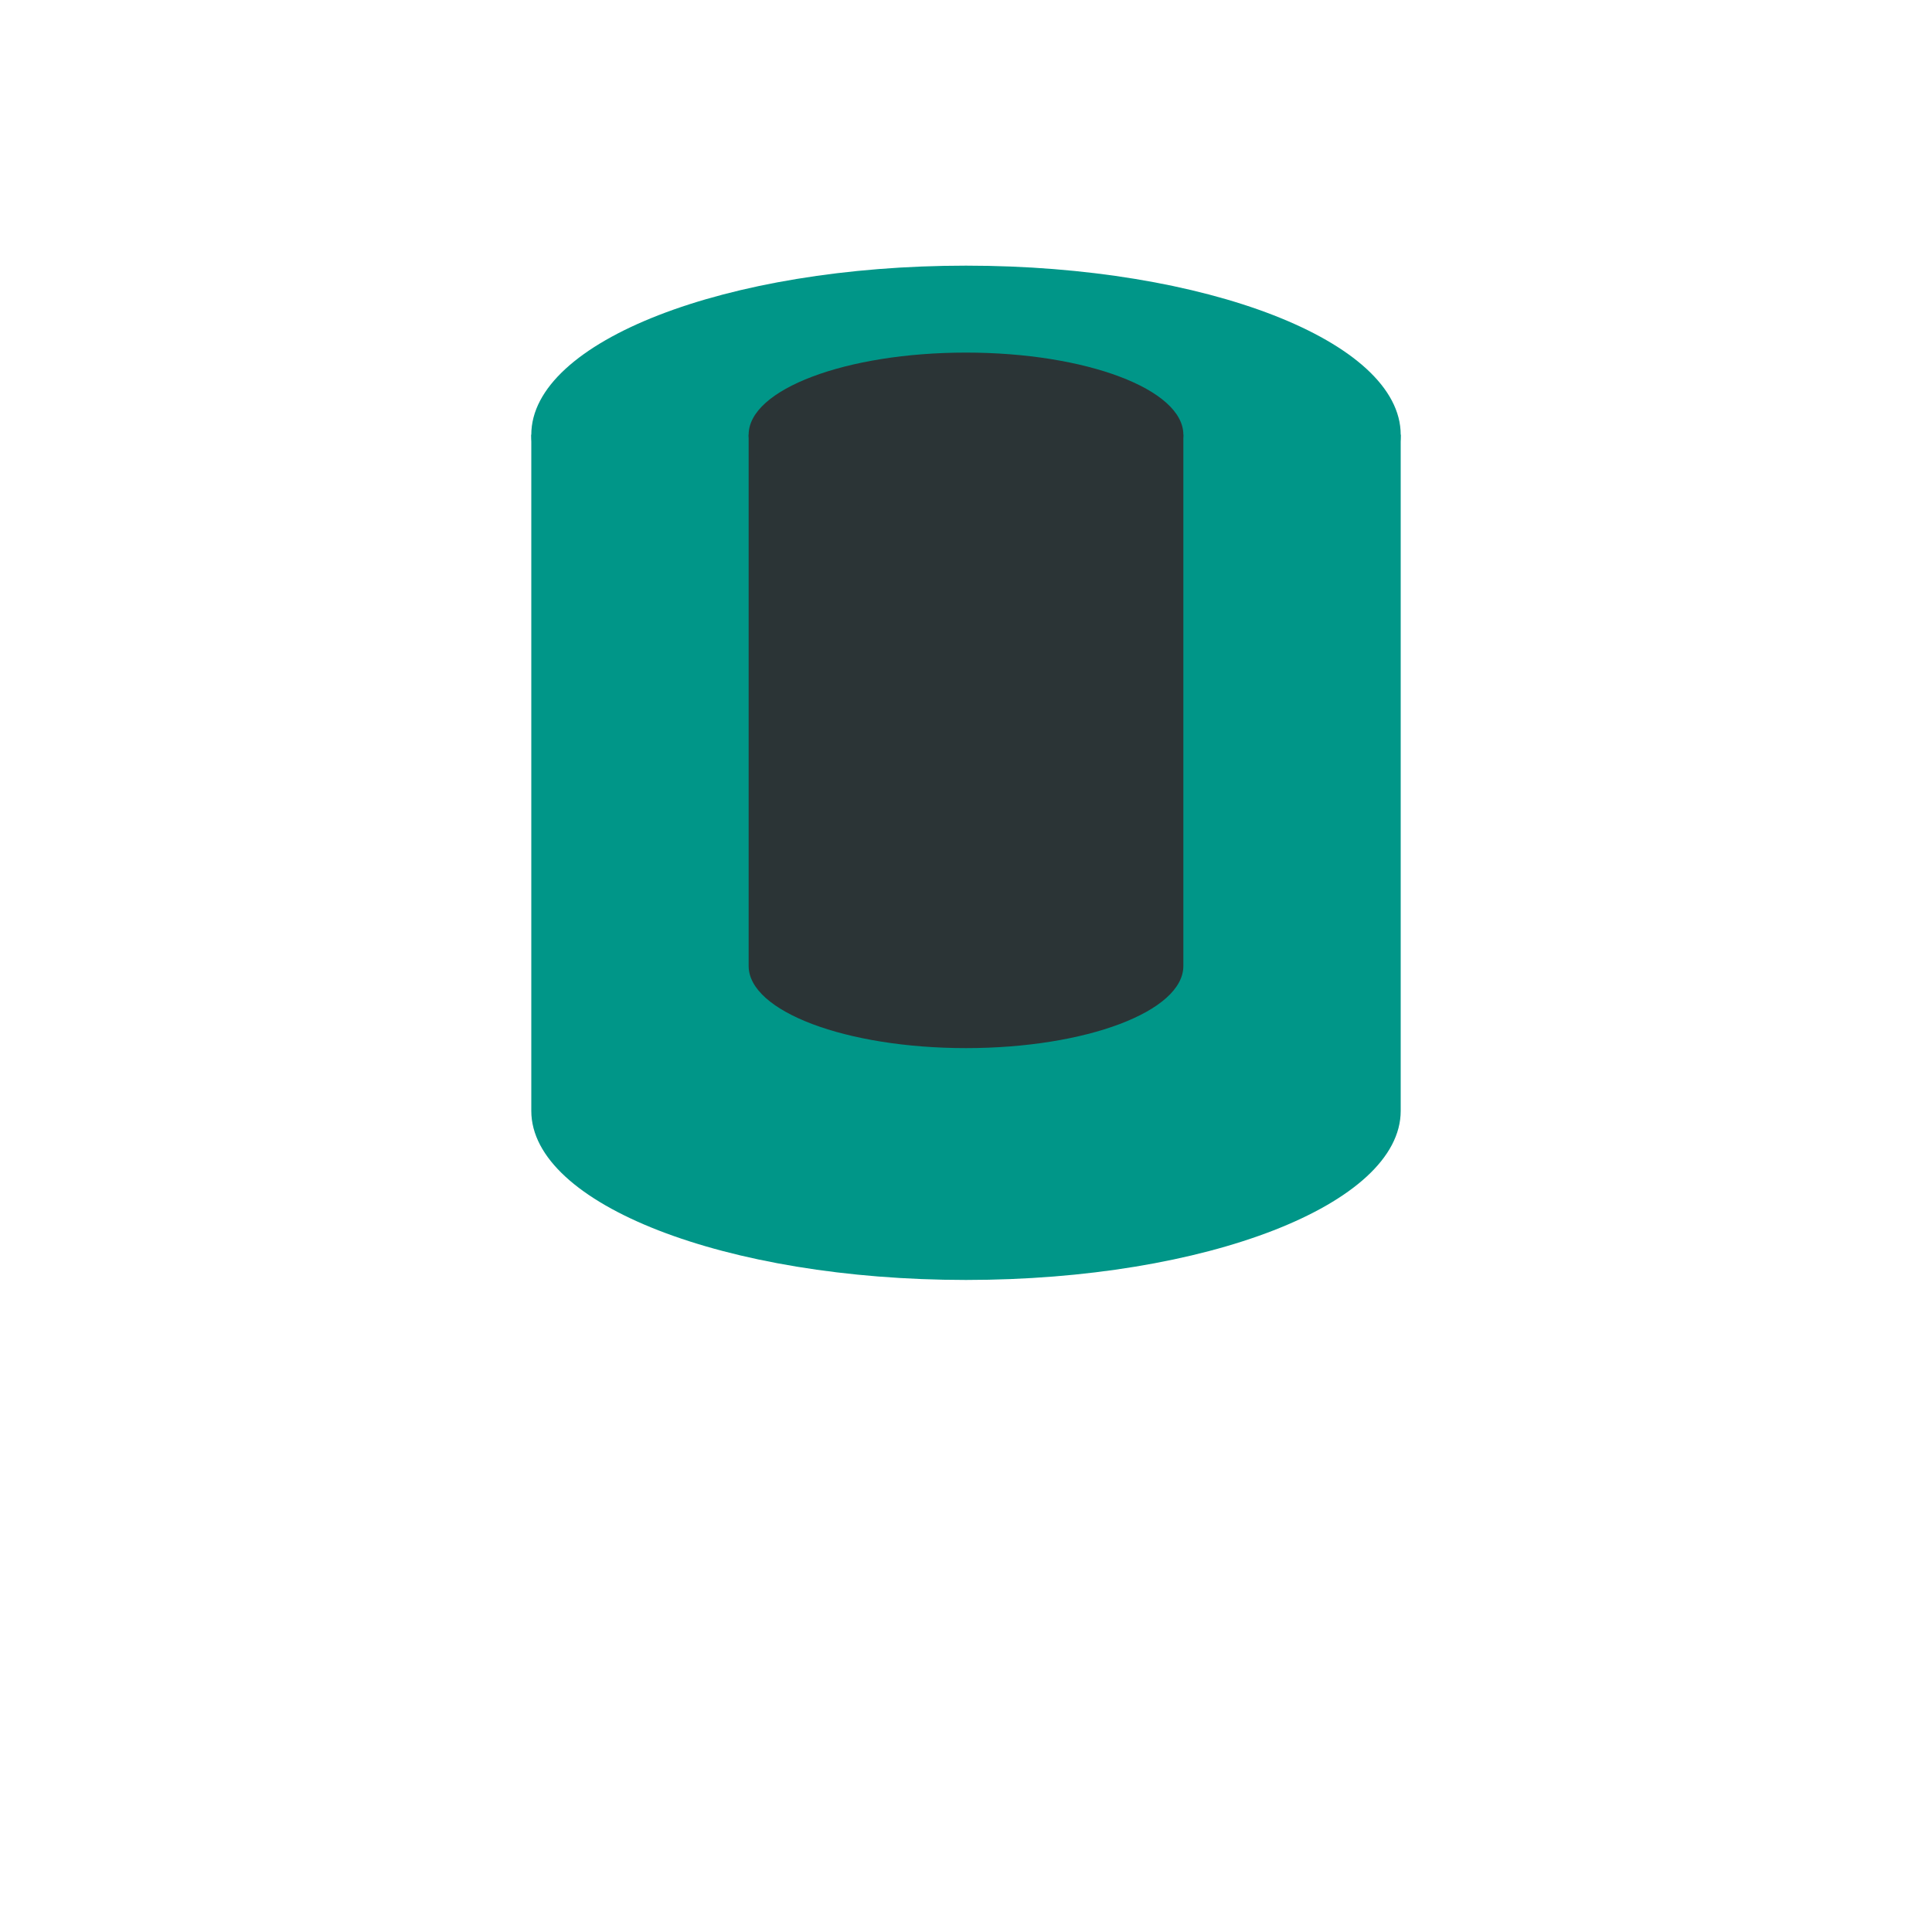
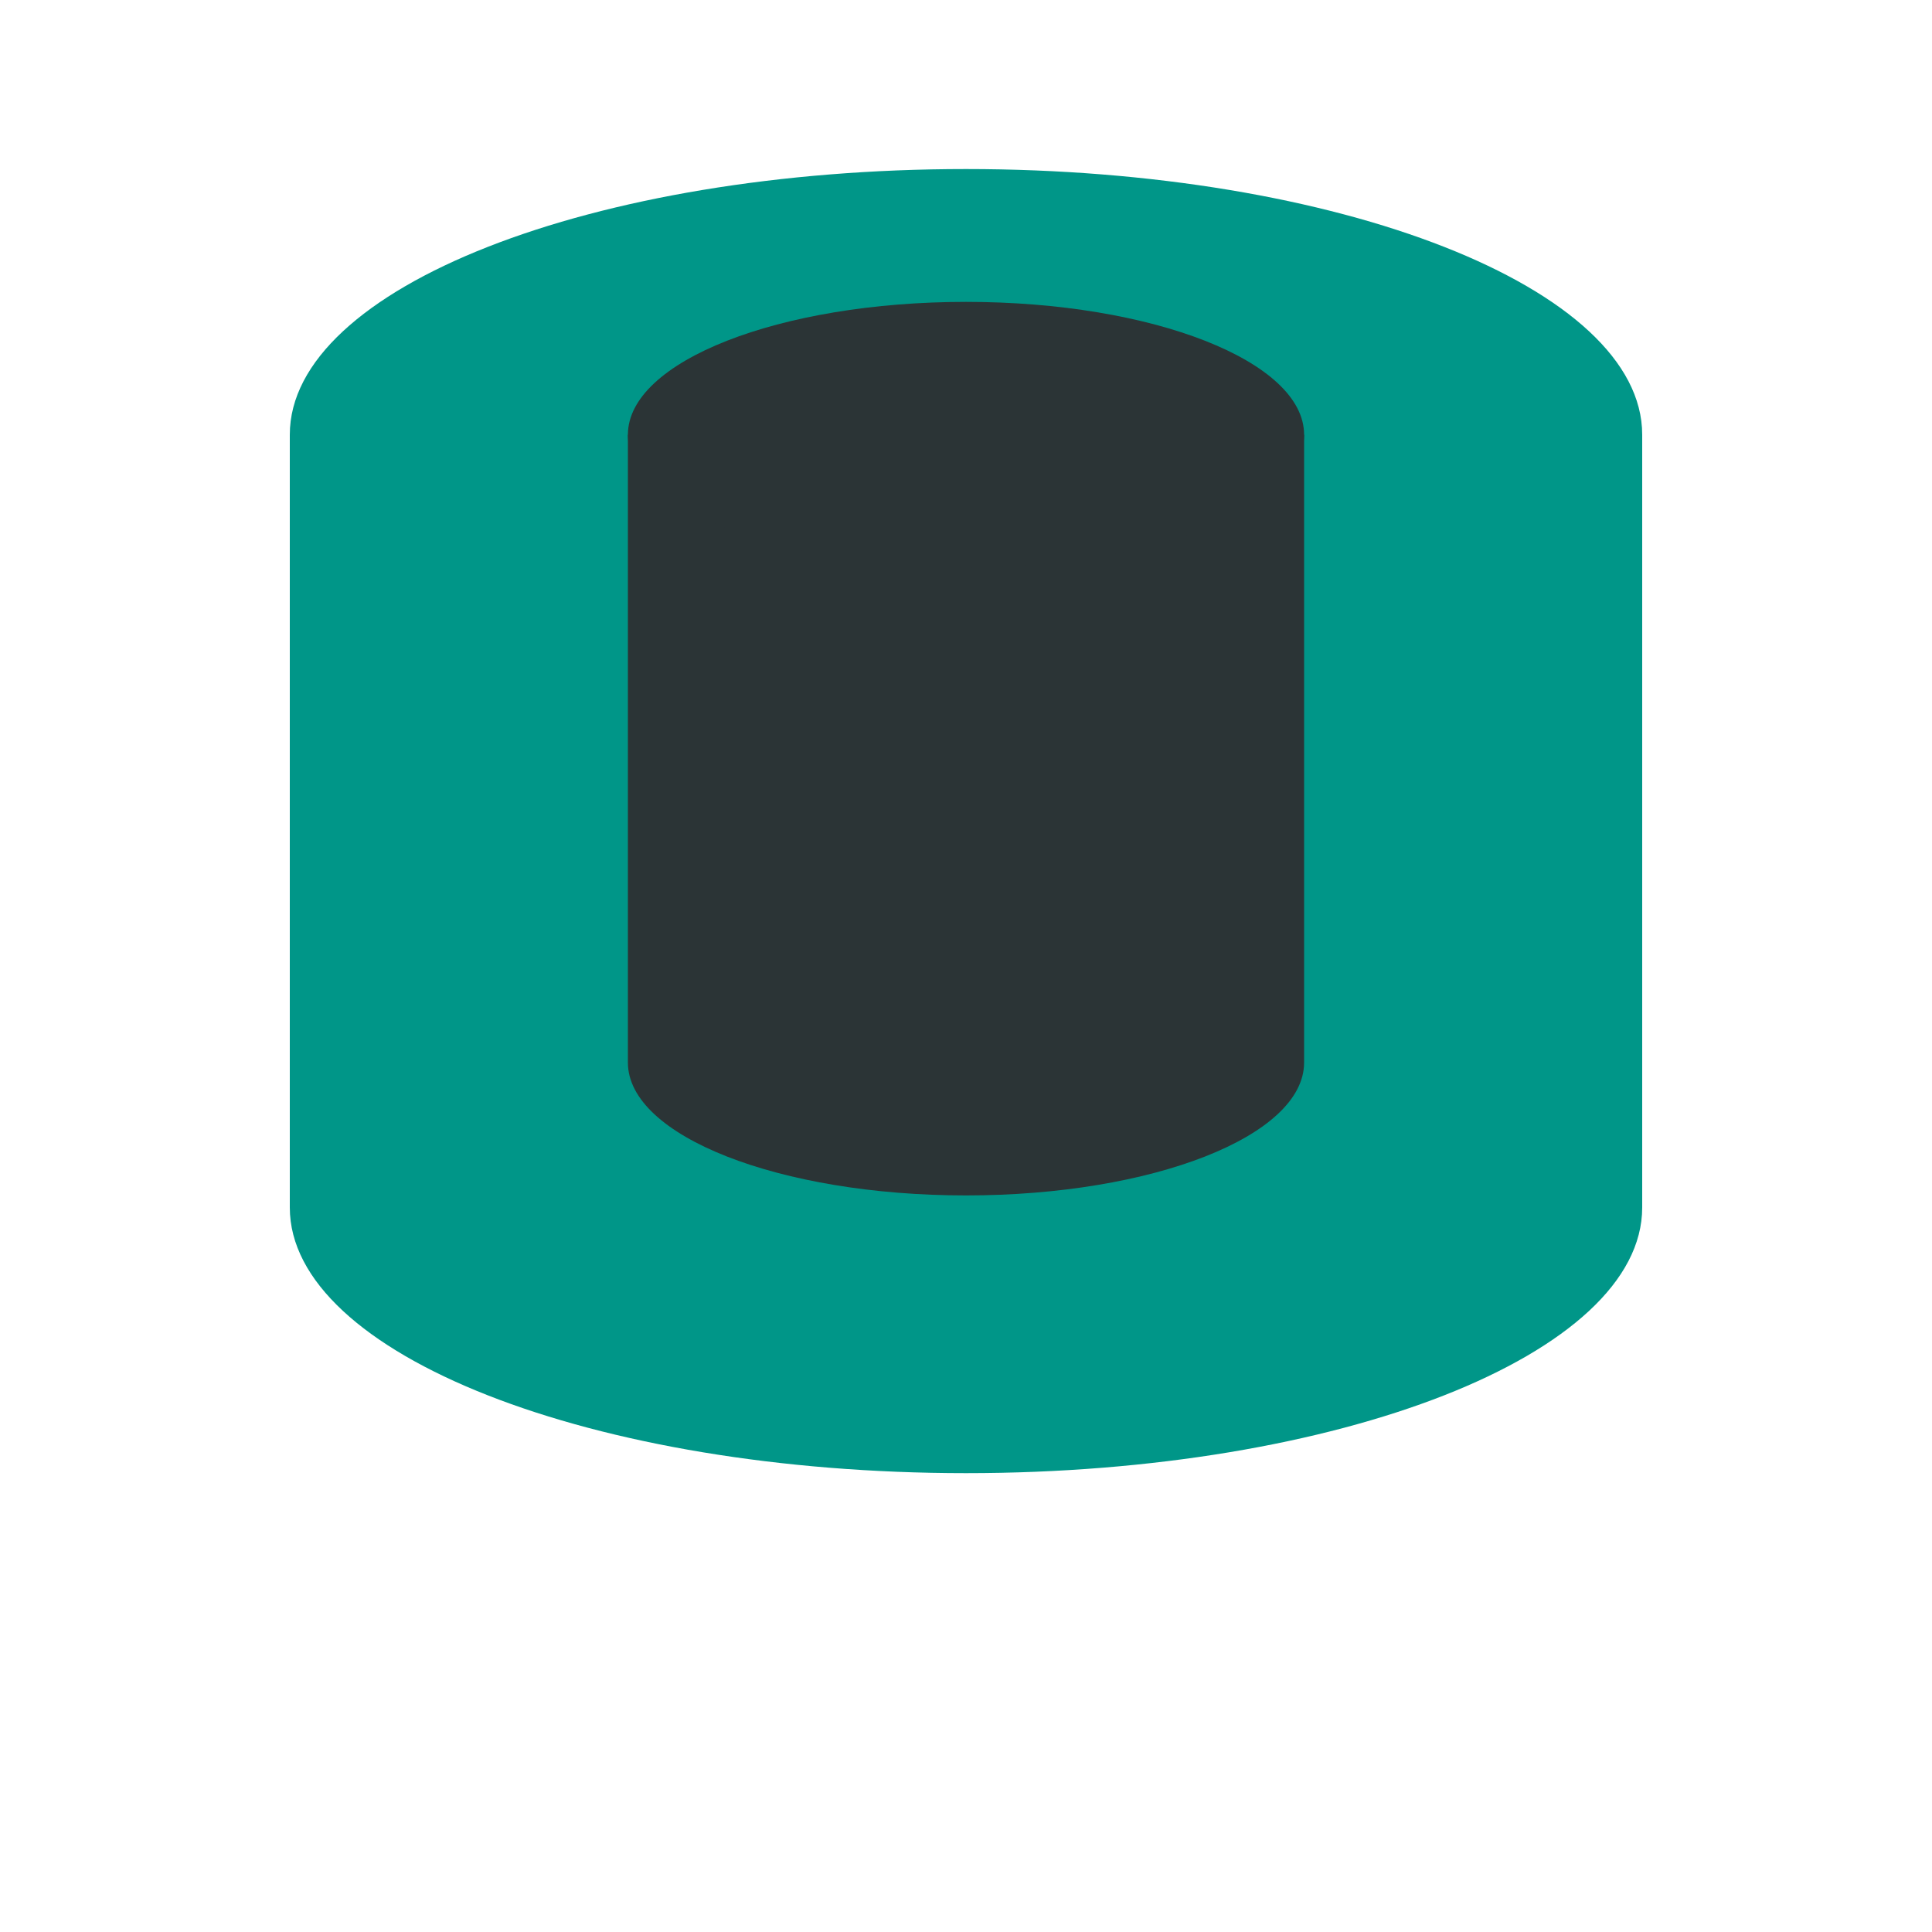
- <svg xmlns="http://www.w3.org/2000/svg" id="a" width="40" height="40" viewBox="0 0 40 40">
-   <path d="M11 9 h18 v14 a9 3.5 0 0 1 -18 0 z" style="fill:#009688;" />
-   <ellipse cx="20" cy="9" rx="9" ry="3.5" style="fill:#009688;" />
-   <path d="M15.5 9 h9 v11 a4.5 1.7 0 0 1 -9 0 z" style="fill:#2b3436;" />
-   <ellipse cx="20" cy="9" rx="4.5" ry="1.7" style="fill:#2b3436;" />
+ <svg xmlns="http://www.w3.org/2000/svg" width="40" height="40" viewBox="0 0 40 40">
+   <path d="M6 9 h28 v16 a14 5.5 0 0 1 -28 0 z" style="fill:#009688;" />
+   <ellipse cx="20" cy="9" rx="14" ry="5.5" style="fill:#009688;" />
+   <path d="M13 9 h14 v13 a7 2.75 0 0 1 -14 0 z" style="fill:#2b3436;" />
+   <ellipse cx="20" cy="9" rx="7" ry="2.75" style="fill:#2b3436;" />
</svg>
